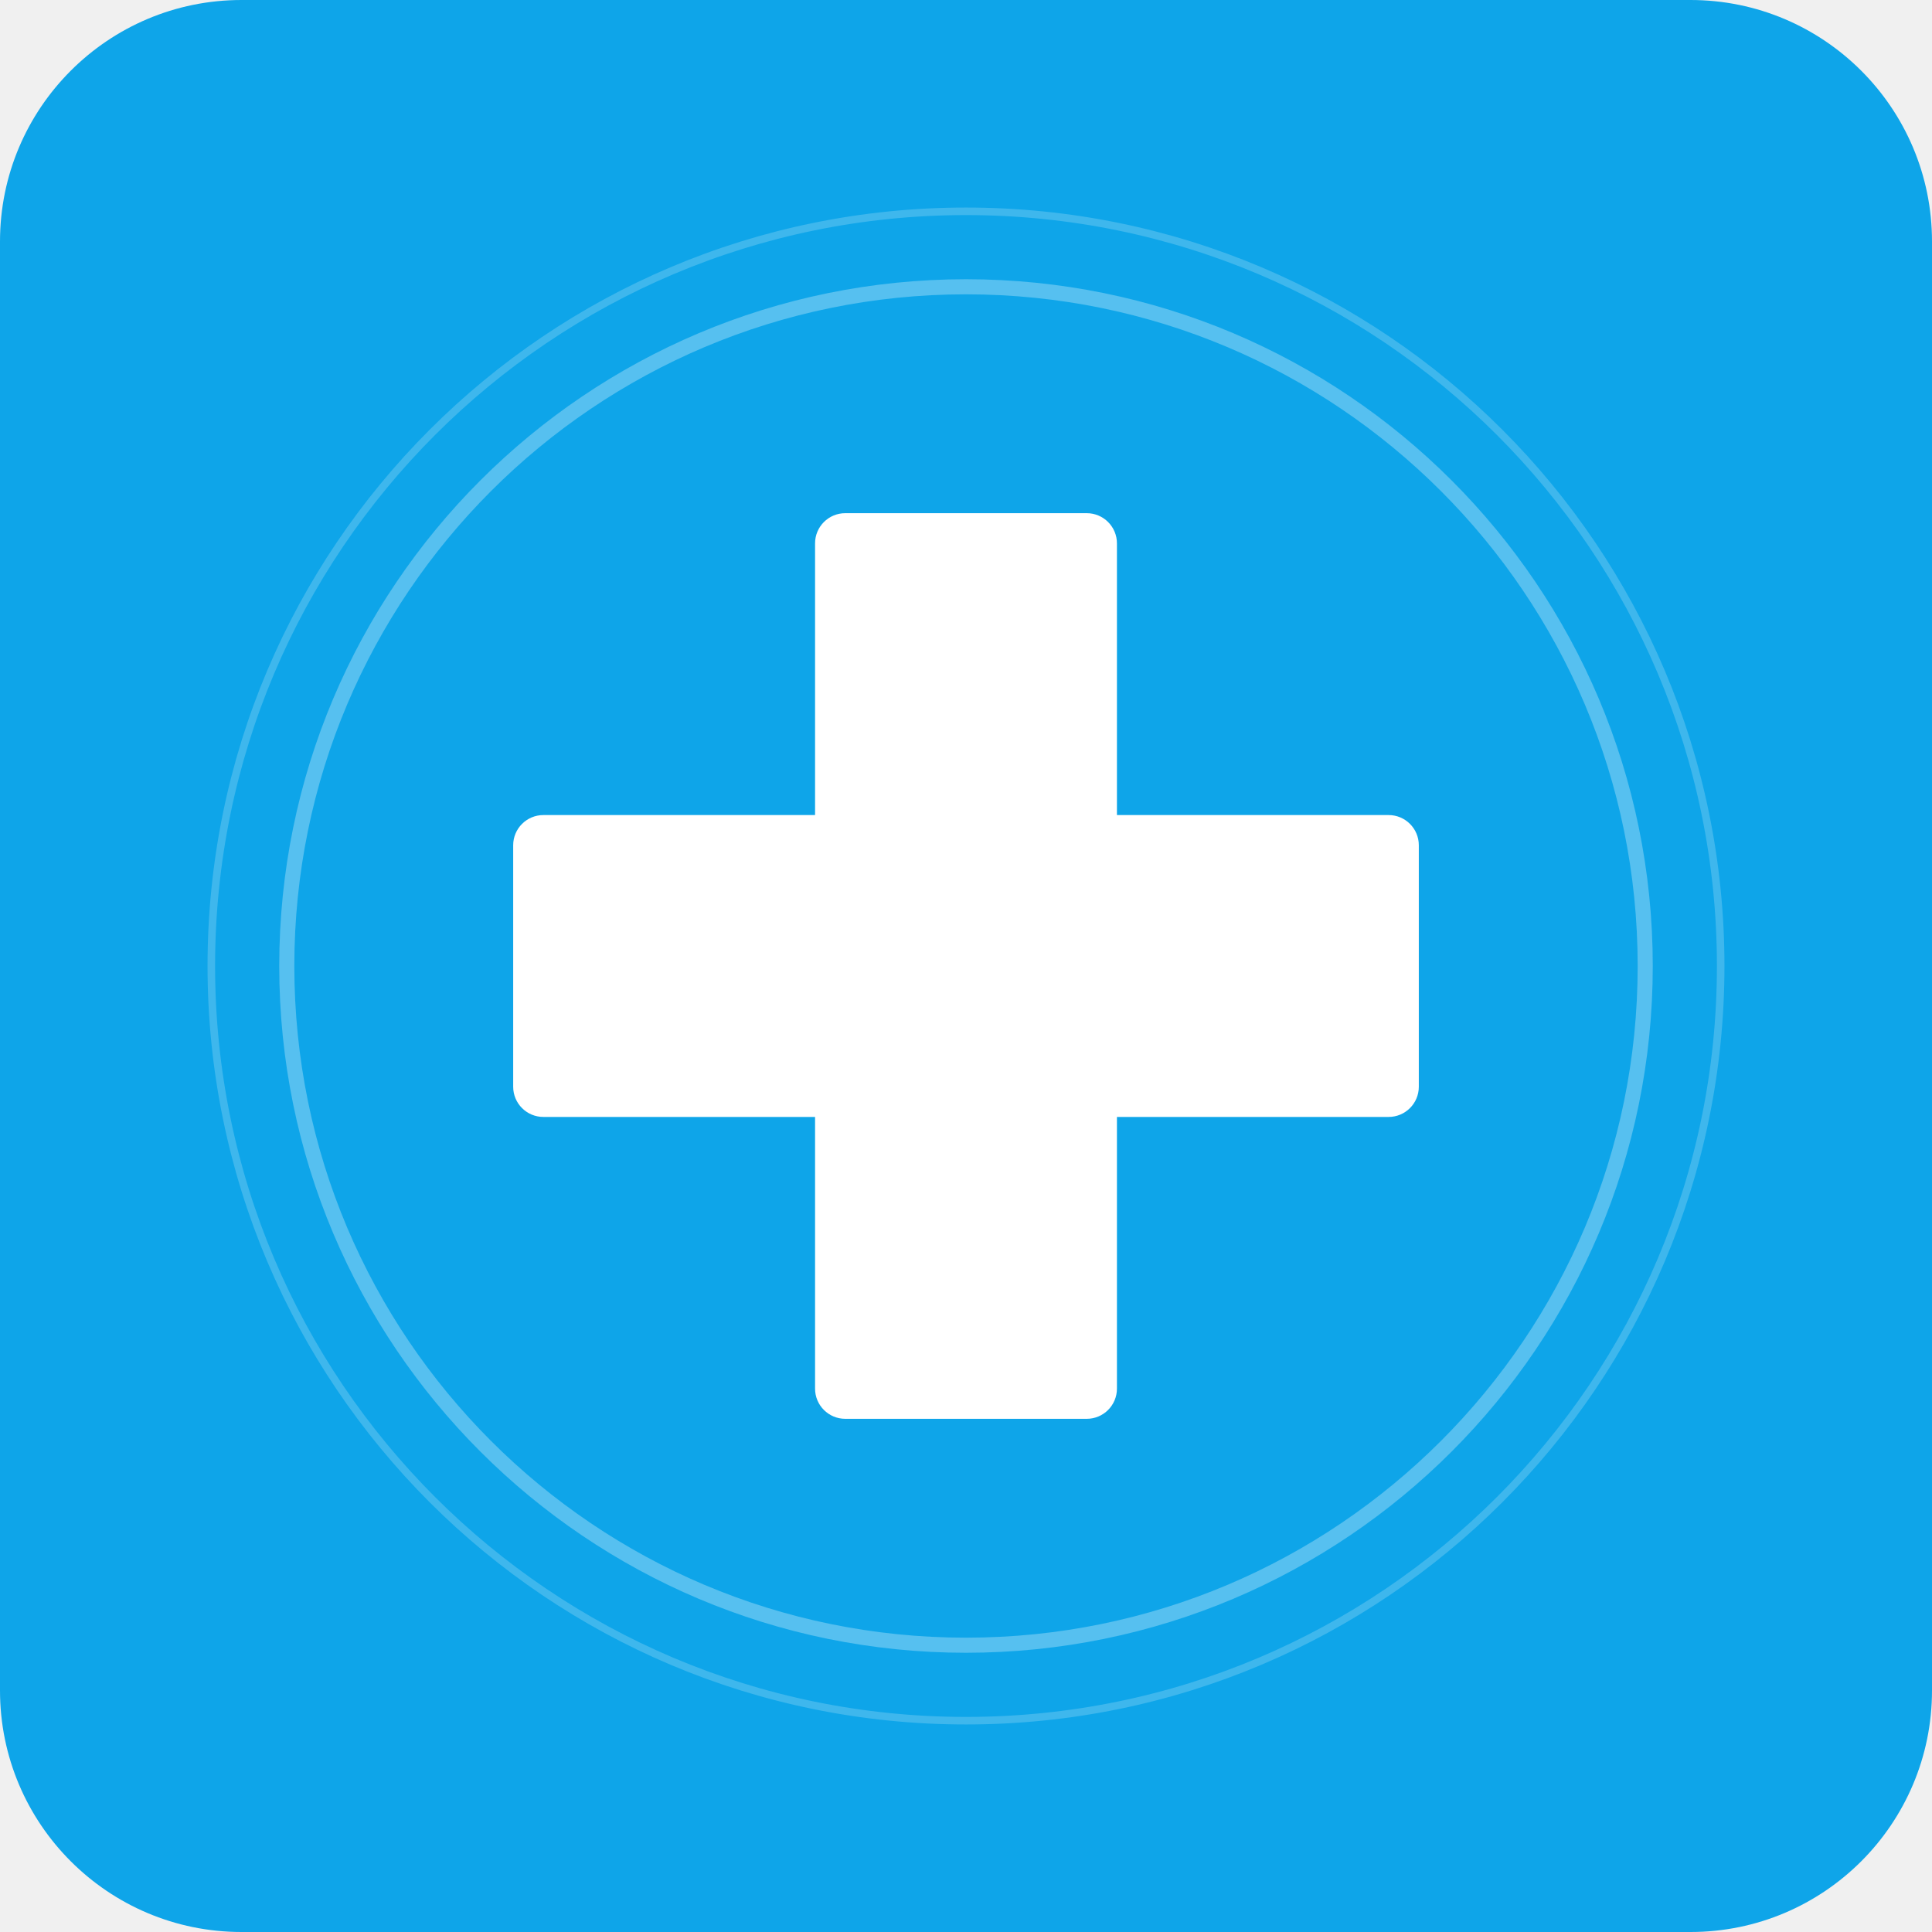
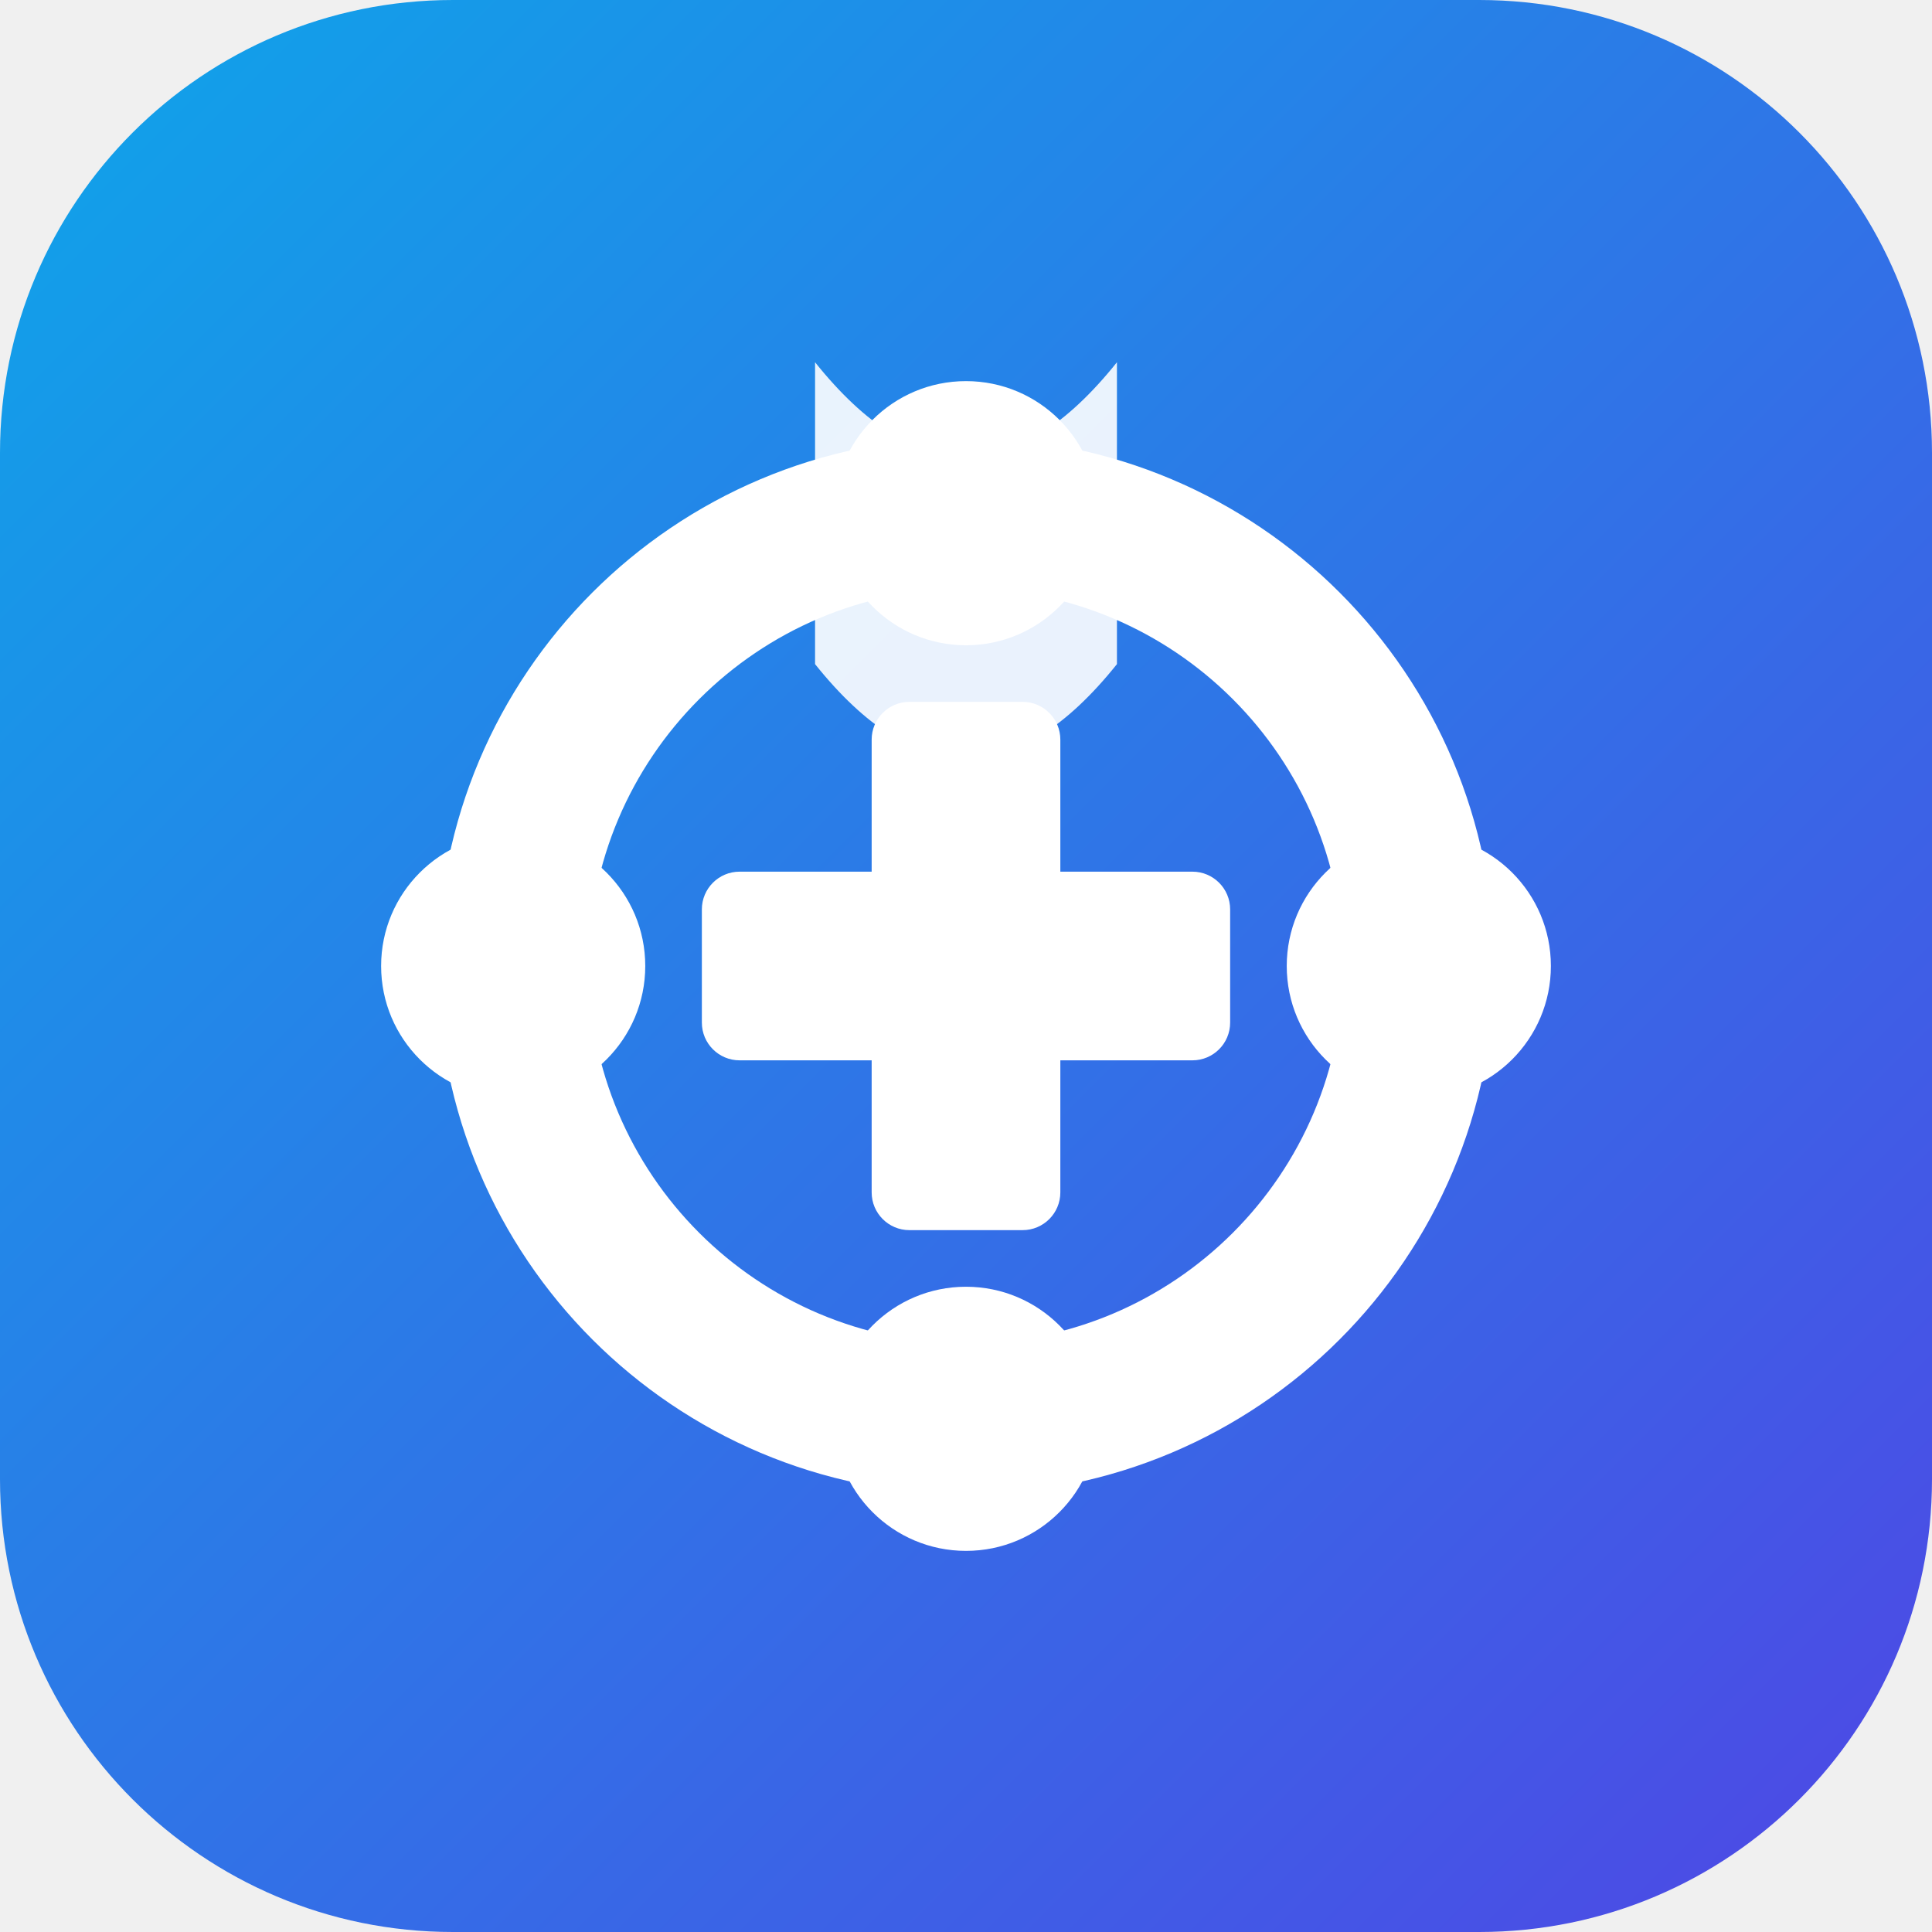
<svg xmlns="http://www.w3.org/2000/svg" width="512" height="512" viewBox="0 0 512 512">
-   <rect width="512" height="512" fill="#0ea5e9" rx="64" />
+   <defs>
+     <linearGradient id="grad" x1="0%" y1="0%" x2="100%" y2="100%">
+       <stop offset="0%" style="stop-color:#0ea5e9;stop-opacity:1" />
+       <stop offset="100%" style="stop-color:#4f46e5;stop-opacity:1" />
+     </linearGradient>
+   </defs>
+   <rect width="512" height="512" rx="120" fill="url(#grad)" />
  <g transform="translate(256, 256)">
-     <rect x="-40" y="-120" width="80" height="240" fill="white" rx="8" />
-     <rect x="-120" y="-40" width="240" height="80" fill="white" rx="8" />
+     <path d="M-60 -60 L60 -60 L60 60 L-60 60 Z" fill="none" />
+     <circle cx="0" cy="-120" r="35" fill="white" />
+     <path d="M-40 -80 Q0 -30 40 -80 L40 -160 Q0 -110 -40 -160 Z" fill="white" opacity="0.9" />
+     <circle cx="120" cy="0" r="35" fill="white" />
+     <circle cx="0" cy="120" r="35" fill="white" />
+     <circle cx="-120" cy="0" r="35" fill="white" />
+     <circle cx="0" cy="0" r="120" fill="none" stroke="white" stroke-width="40" stroke-linecap="round" />
+     <rect x="-25" y="-70" width="50" height="140" fill="white" rx="10" />
+     <rect x="-70" y="-25" width="140" height="50" fill="white" rx="10" />
  </g>
-   <circle cx="256" cy="256" r="180" fill="none" stroke="white" stroke-width="4" opacity="0.3" />
-   <circle cx="256" cy="256" r="200" fill="none" stroke="white" stroke-width="2" opacity="0.2" />
</svg>
